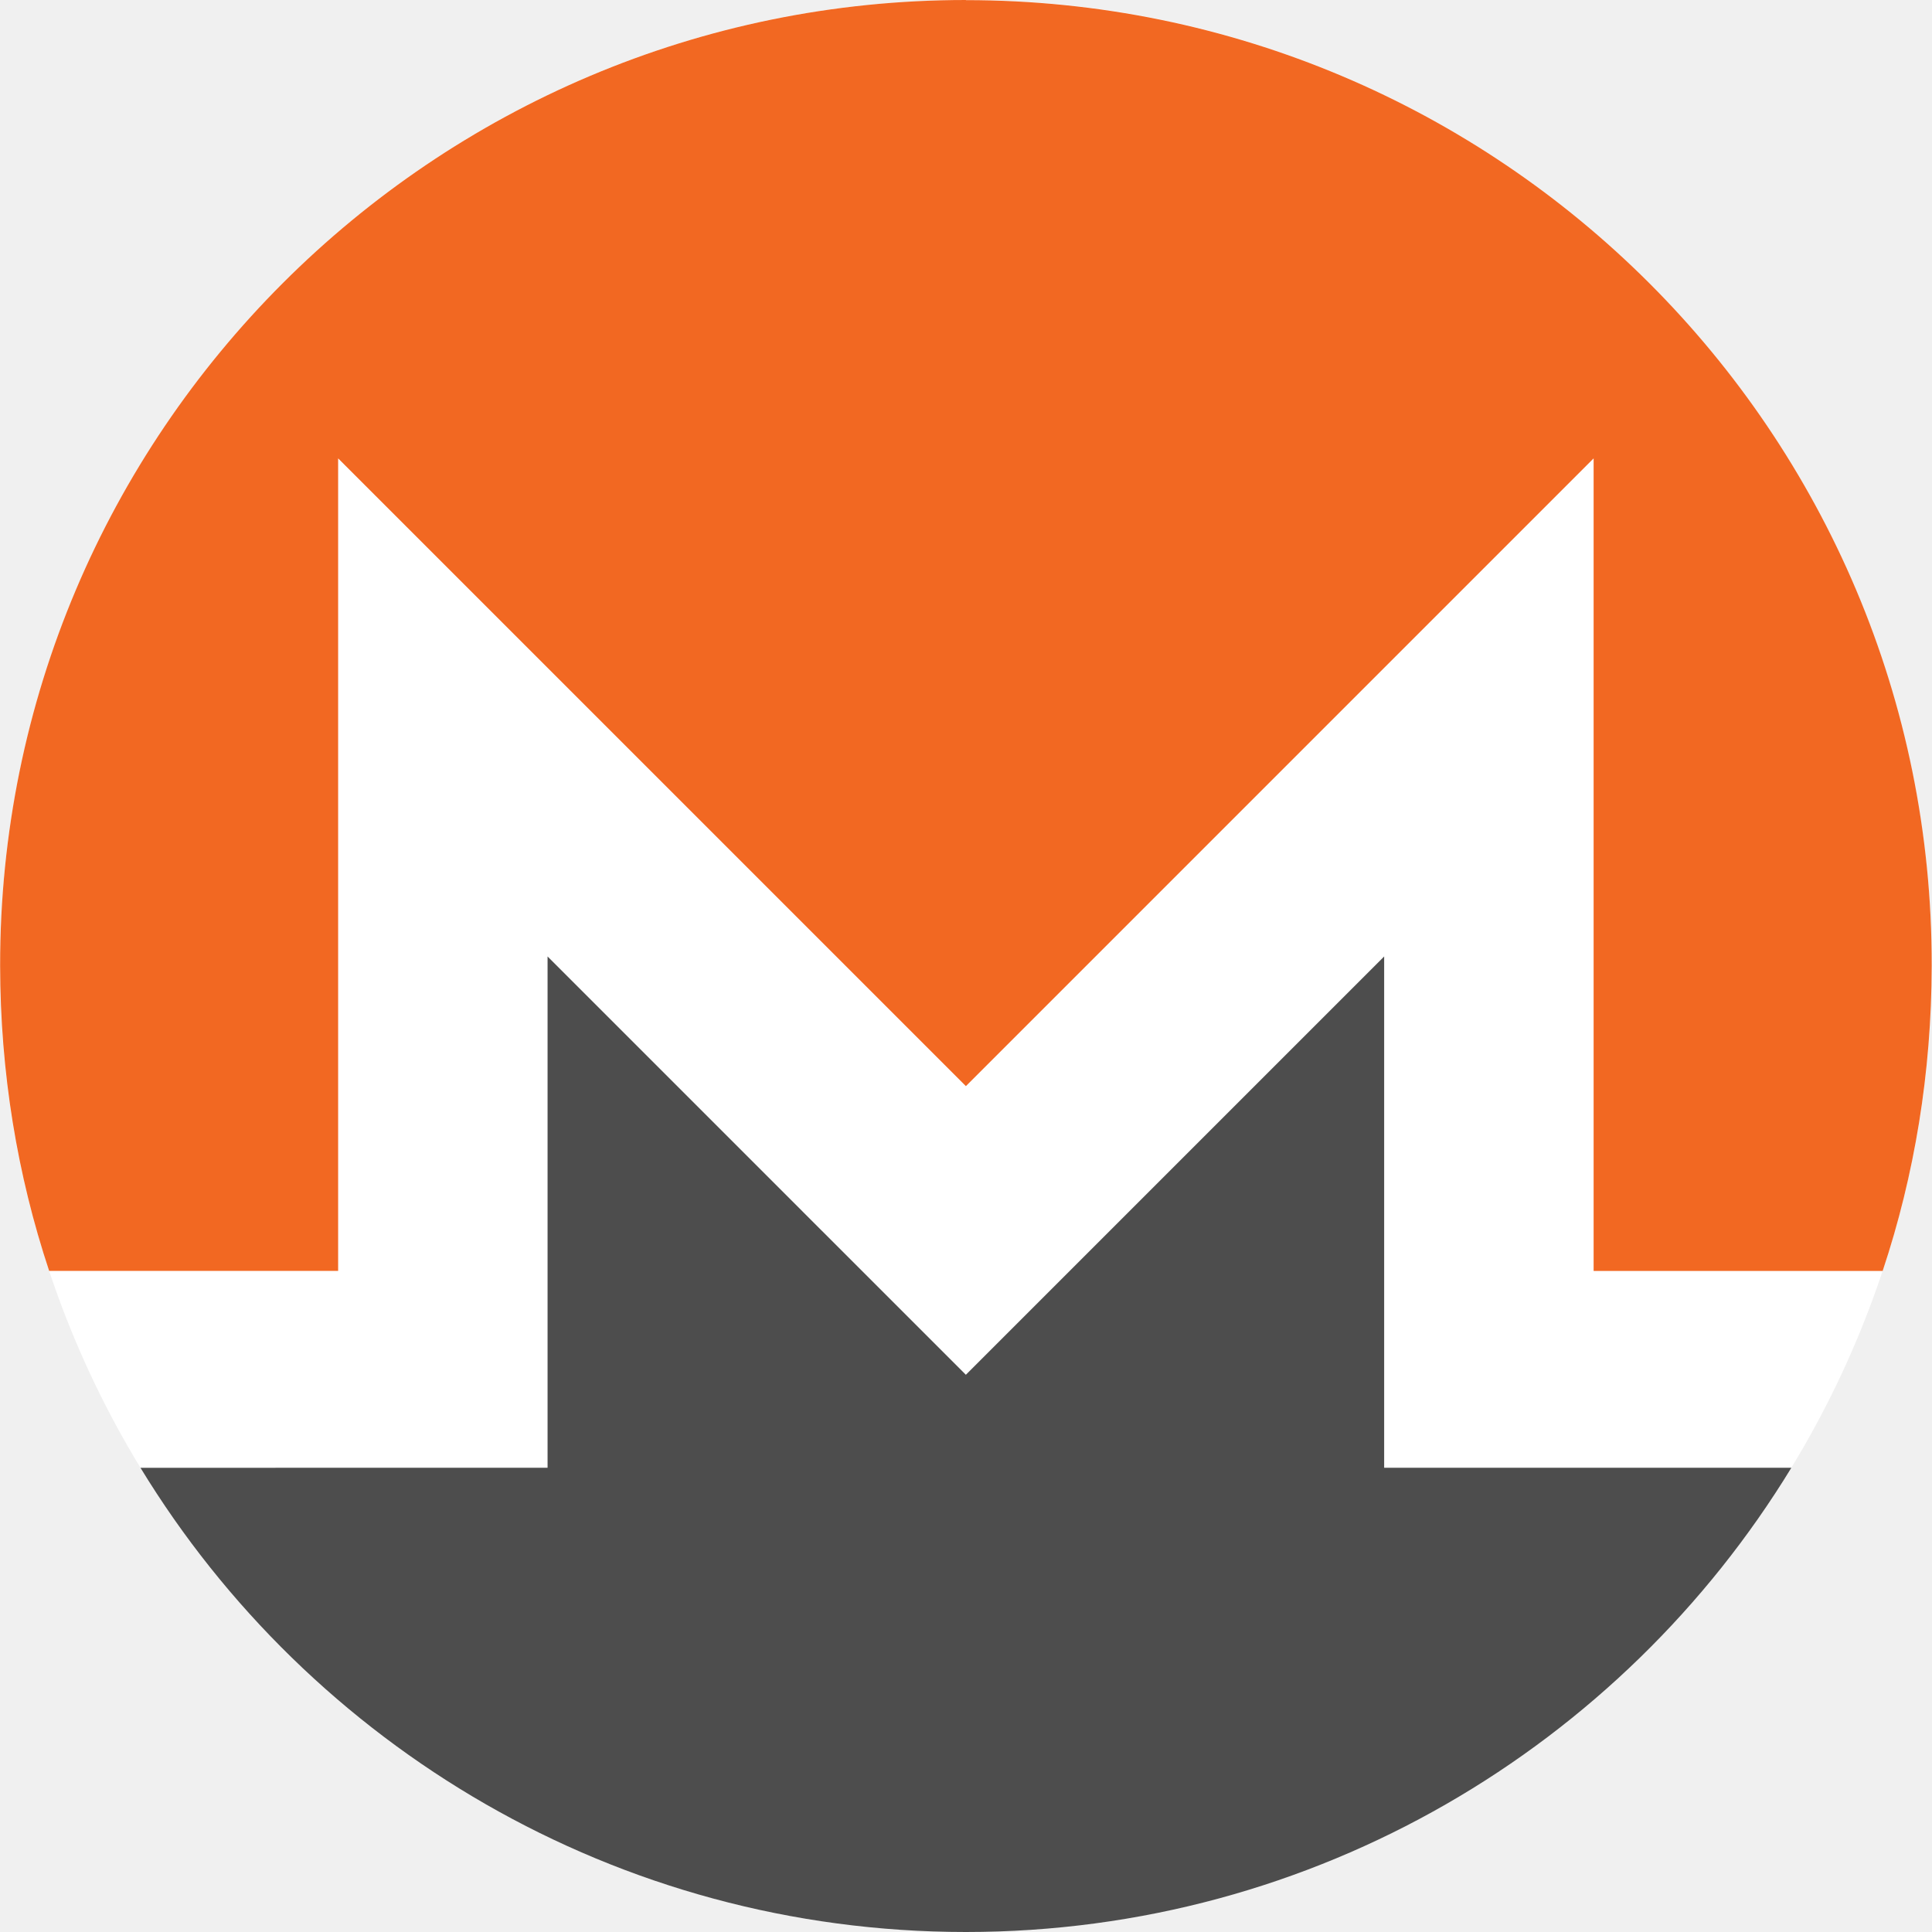
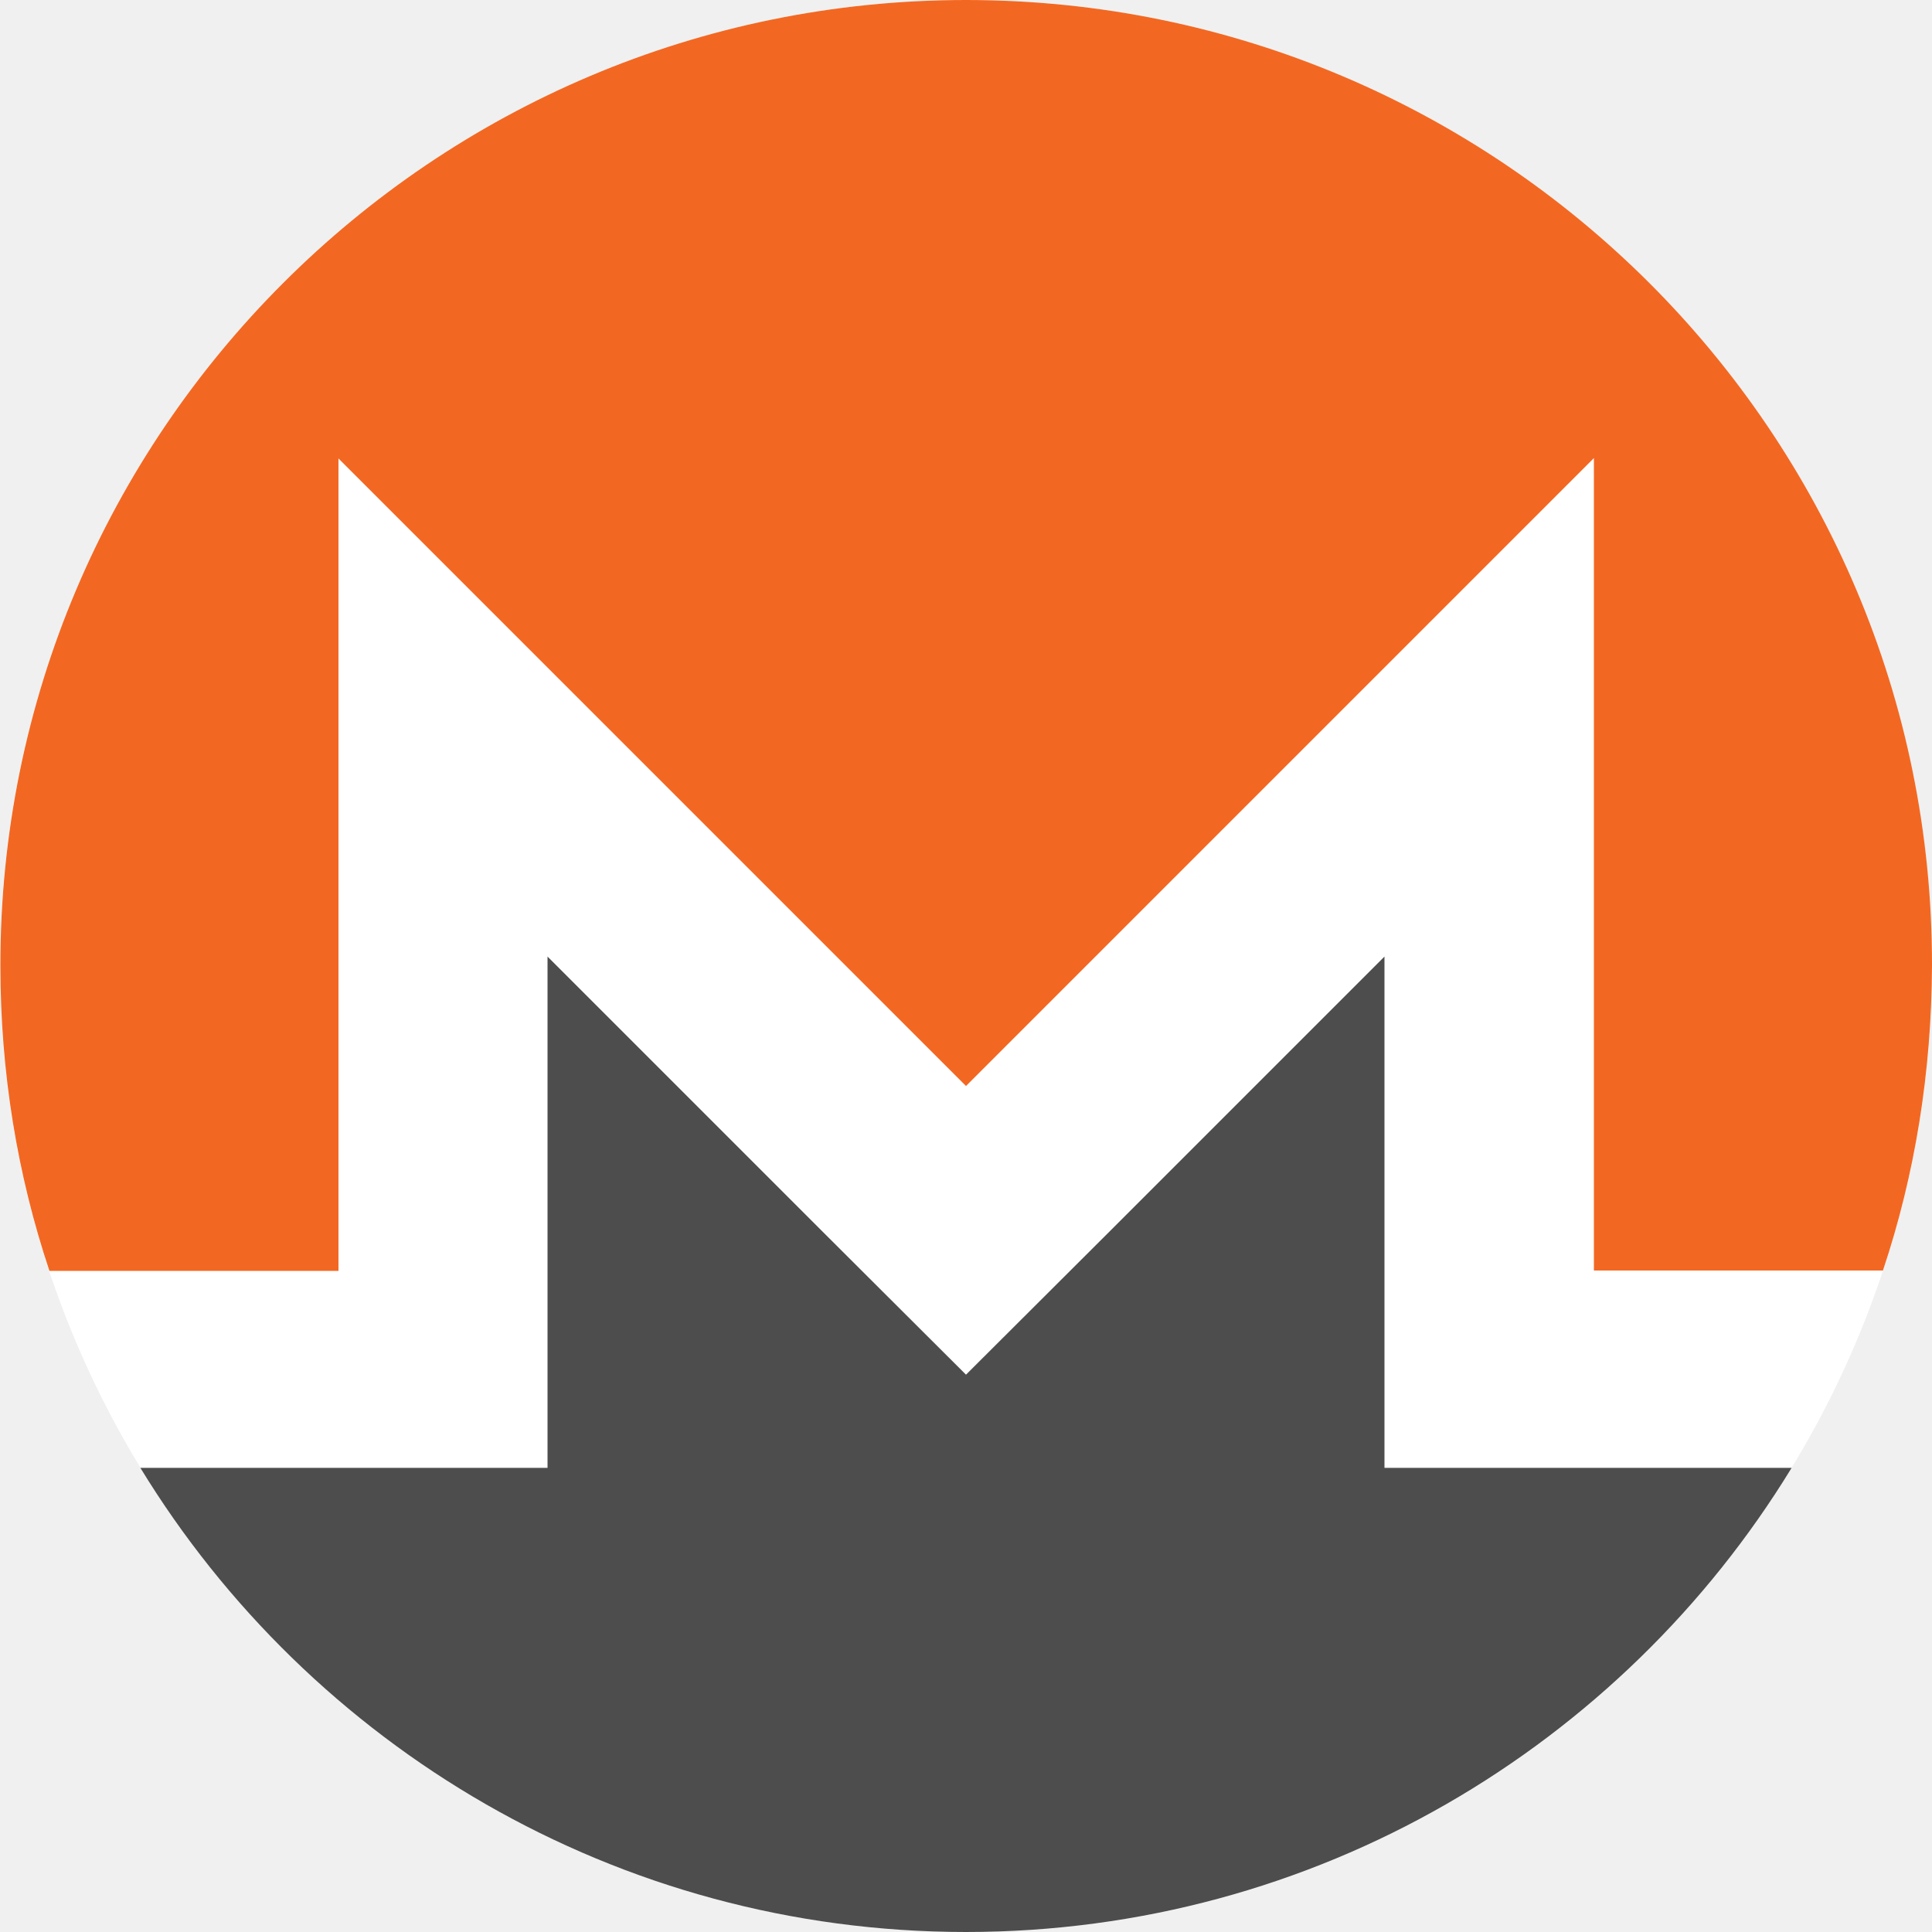
- <svg xmlns="http://www.w3.org/2000/svg" data-name="Layer 1" viewBox="0 0 3756.09 3756.49">
-   <path d="M4128 2249.81c0 1037.19-840.74 1878.05-1878 1878.05S372 3287 372 2249.81 1212.76 371.75 2250 371.75s1878 840.79 1878 1878.06" style="fill:#fff" transform="translate(-371.96 -371.75)" />
-   <path d="M2250 371.75c-1036.89 0-1879.12 842.06-1877.8 1878 .26 207.26 33.31 406.63 95.34 593.12h561.88V1263L2250 2483.57 3470.52 1263v1579.9h562c62.12-186.48 95-385.85 95.37-593.12C4129.66 1212.76 3287 372 2250 372Z" data-name="149931032" style="fill:#f26822" transform="translate(-371.96 -371.75)" />
-   <path d="m1969.3 2764.17-532.67-532.7v994.14h-407.25l-384.29.07c329.63 540.8 925.35 902.56 1604.91 902.56s1275.31-361.84 1605-902.64h-791.75v-994.13l-532.7 532.7-280.61 280.61-280.62-280.61Z" data-name="149931160" style="fill:#4d4d4d" transform="translate(-371.96 -371.75)" />
+ <svg xmlns="http://www.w3.org/2000/svg" xml:space="preserve" viewBox="0 0 512 512">
+   <path d="M512 256c0 141.4-114.6 256-256 256C114.6 511.9 0 397.3 0 256 0 114.6 114.6 0 256 0s256 114.6 256 256" style="fill:#fff" />
+   <path d="M256 0C114.7 0-.1 114.8.1 256c0 28.2 4.5 55.4 13 80.8h76.6V121.5L256 287.8l166.4-166.4v215.3H499c8.5-25.4 12.9-52.6 13-80.8C512.2 114.6 397.3 0 256 0" style="fill:#f26822" />
+   <path d="m217.7 326.1-72.6-72.6V389H37.2c45 73.7 126.2 123 218.8 123s173.8-49.3 218.8-123H366.9V253.5l-72.6 72.6-38.3 38.2z" style="fill:#4d4d4d" />
</svg>
